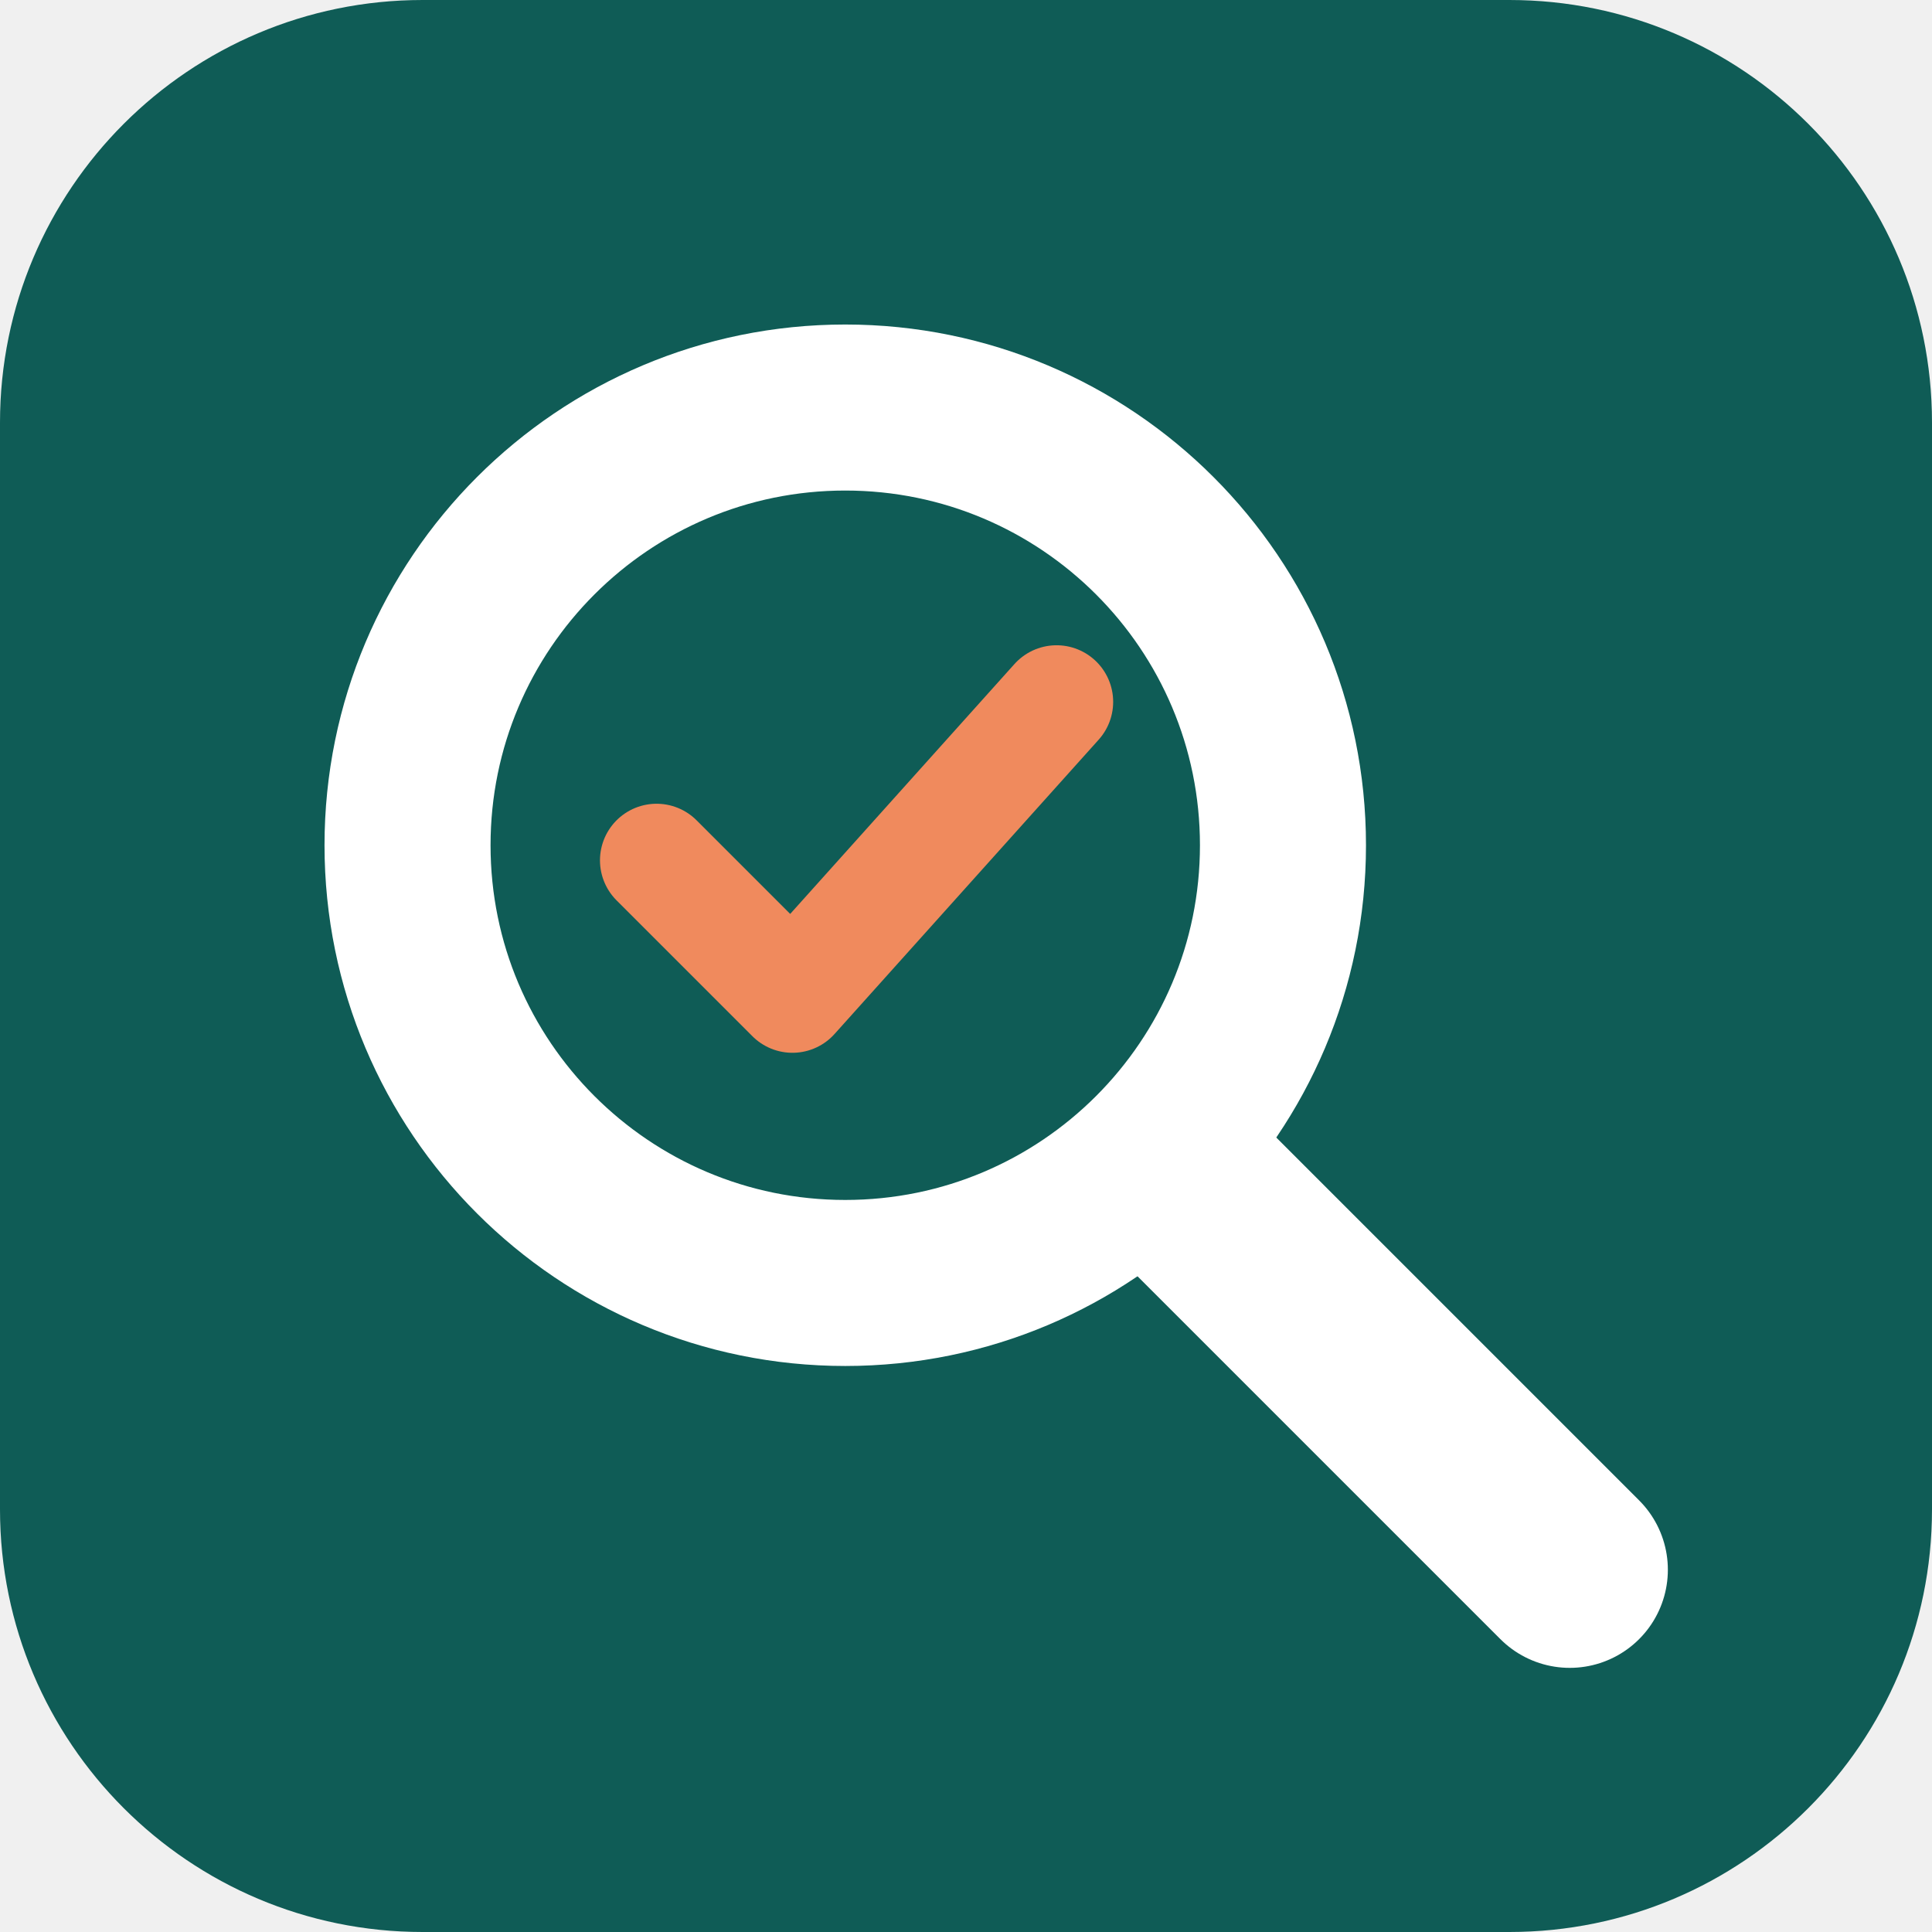
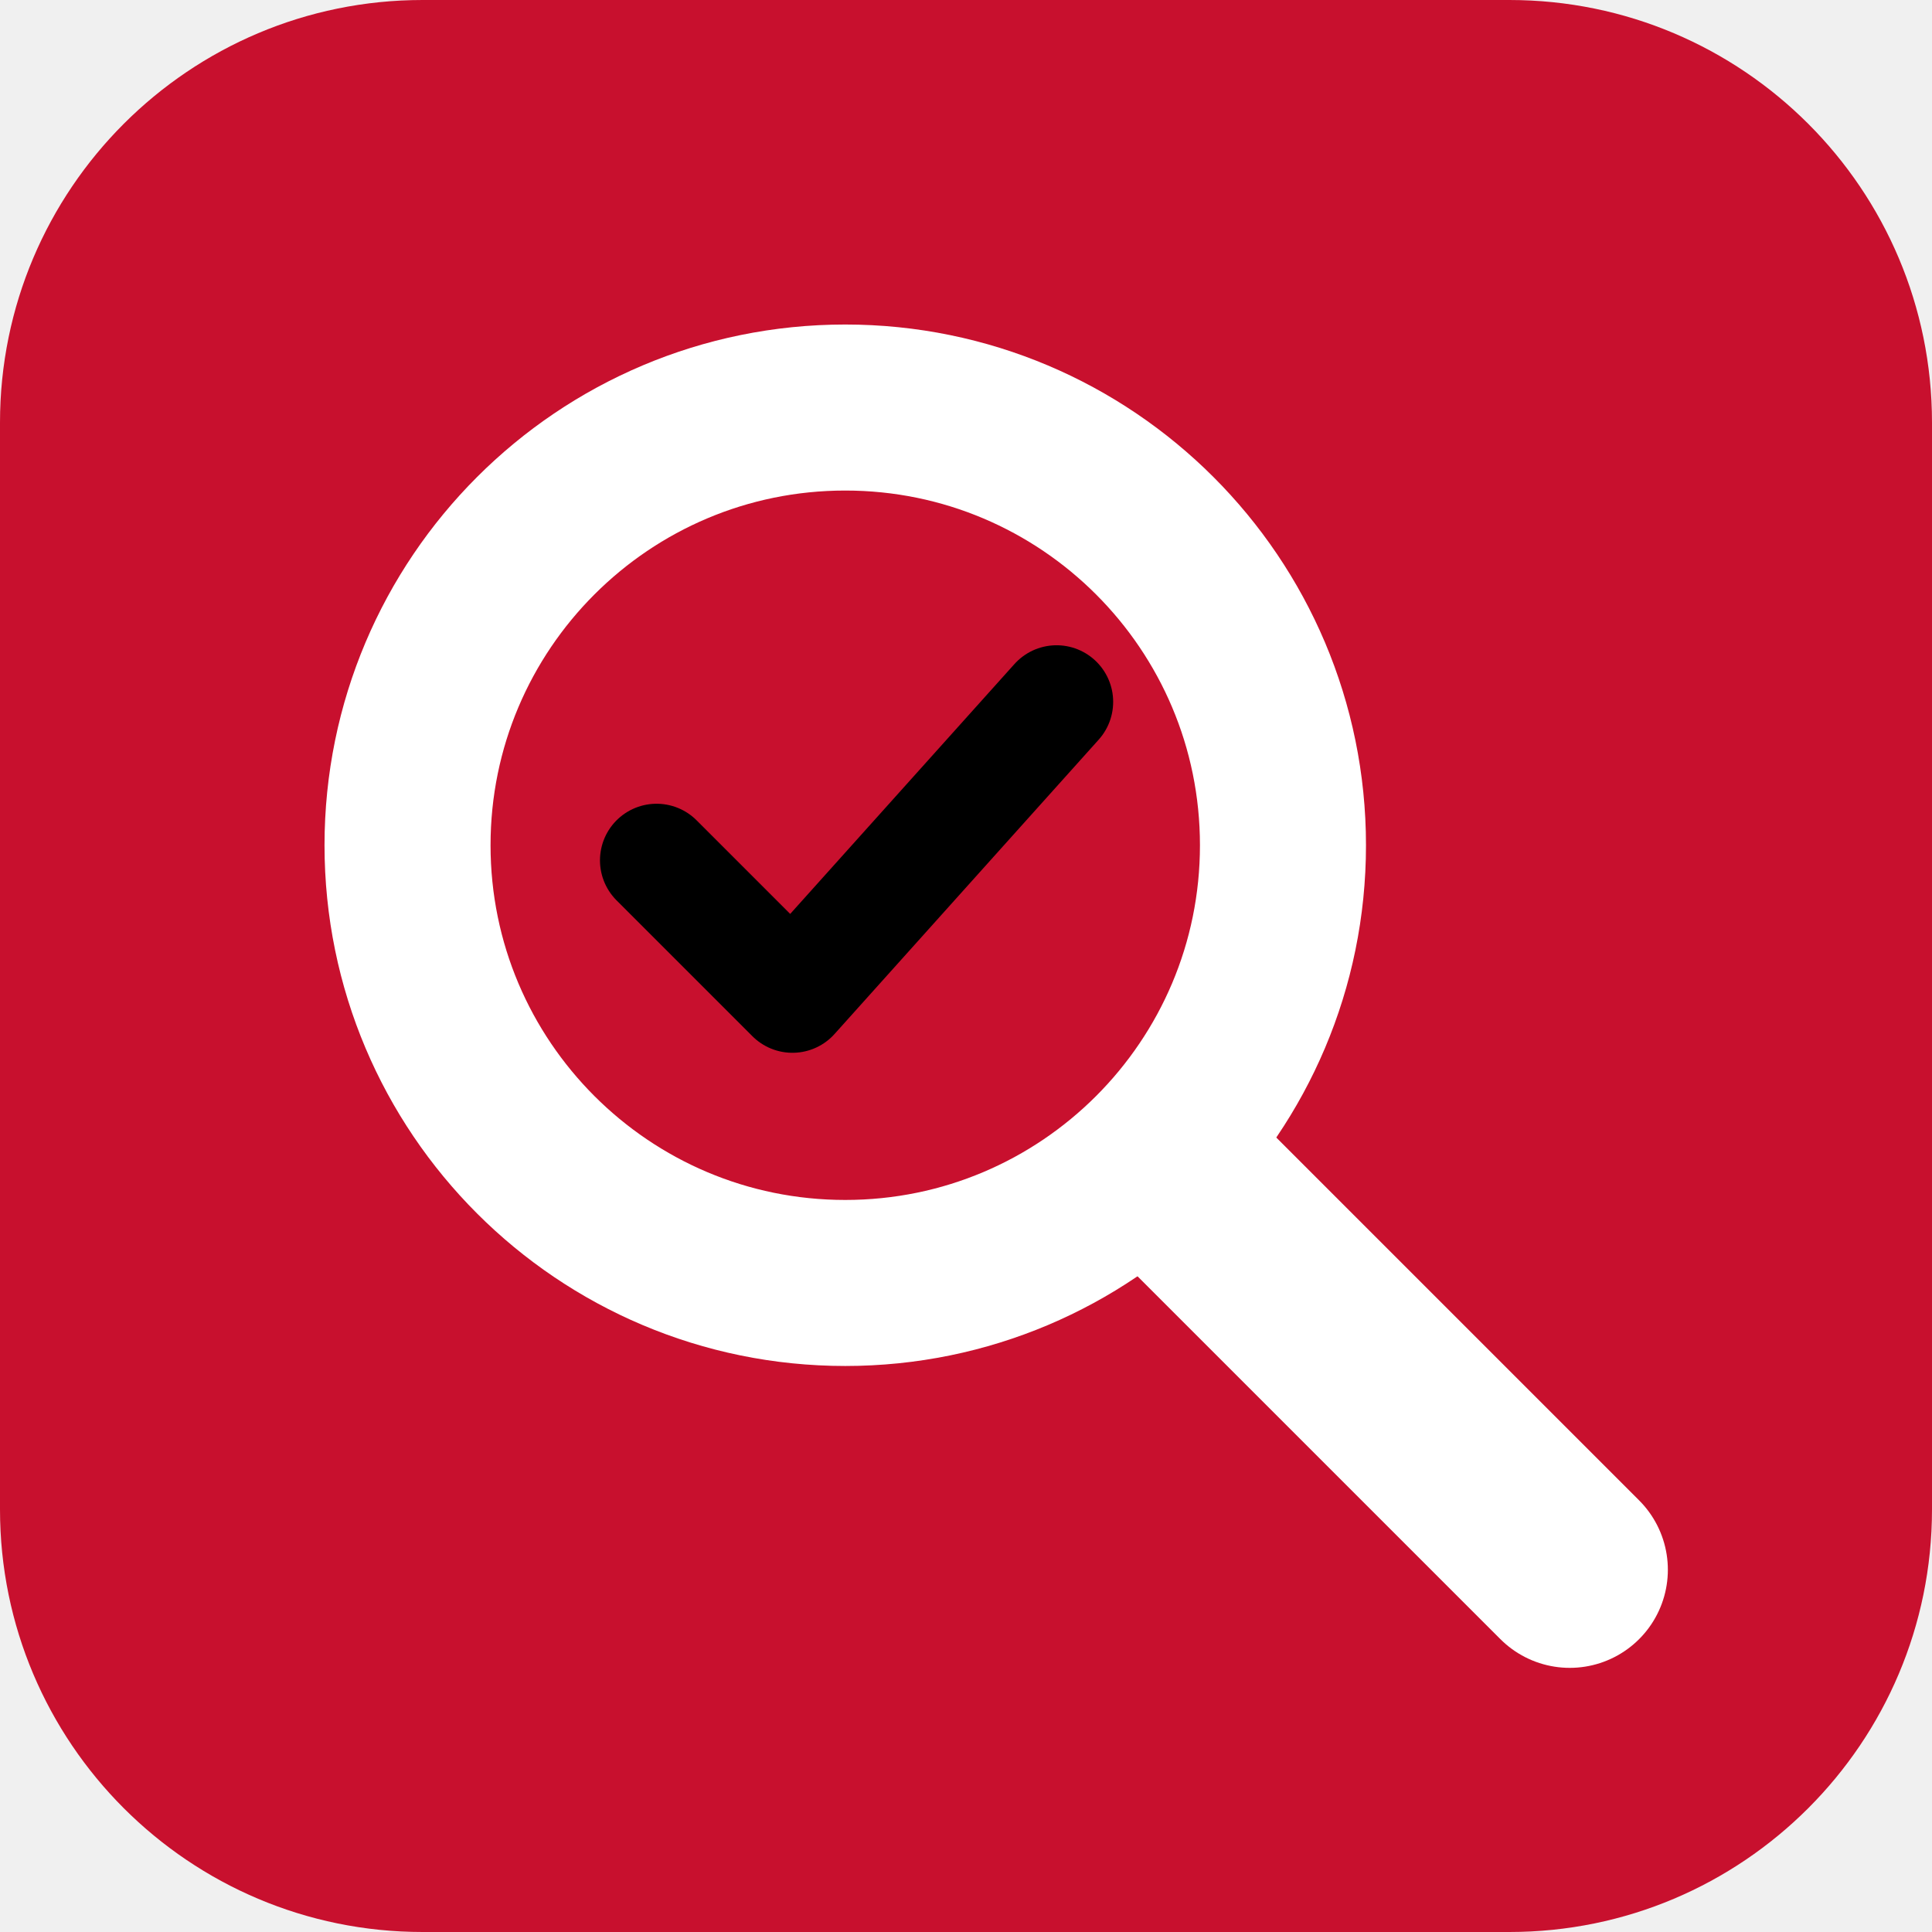
<svg xmlns="http://www.w3.org/2000/svg" viewBox="0 0 512 512" role="img" aria-label="Recover">
-   <rect width="512" height="512" rx="112" fill="#0f5c56" />
+   <rect width="512" height="512" rx="112" fill="#c8102e" />
  <circle cx="224" cy="224" r="116" fill="none" stroke="#ffffff" stroke-width="44" />
  <path d="M310 310l106 106" fill="none" stroke="#ffffff" stroke-width="52" stroke-linecap="round" />
-   <path d="M174 228l36 36 70-78" fill="none" stroke="#f08a5d" stroke-width="30" stroke-linecap="round" stroke-linejoin="round" />
+   <path d="M174 228l36 36 70-78" fill="none" stroke="#000000" stroke-width="30" stroke-linecap="round" stroke-linejoin="round" />
</svg>
